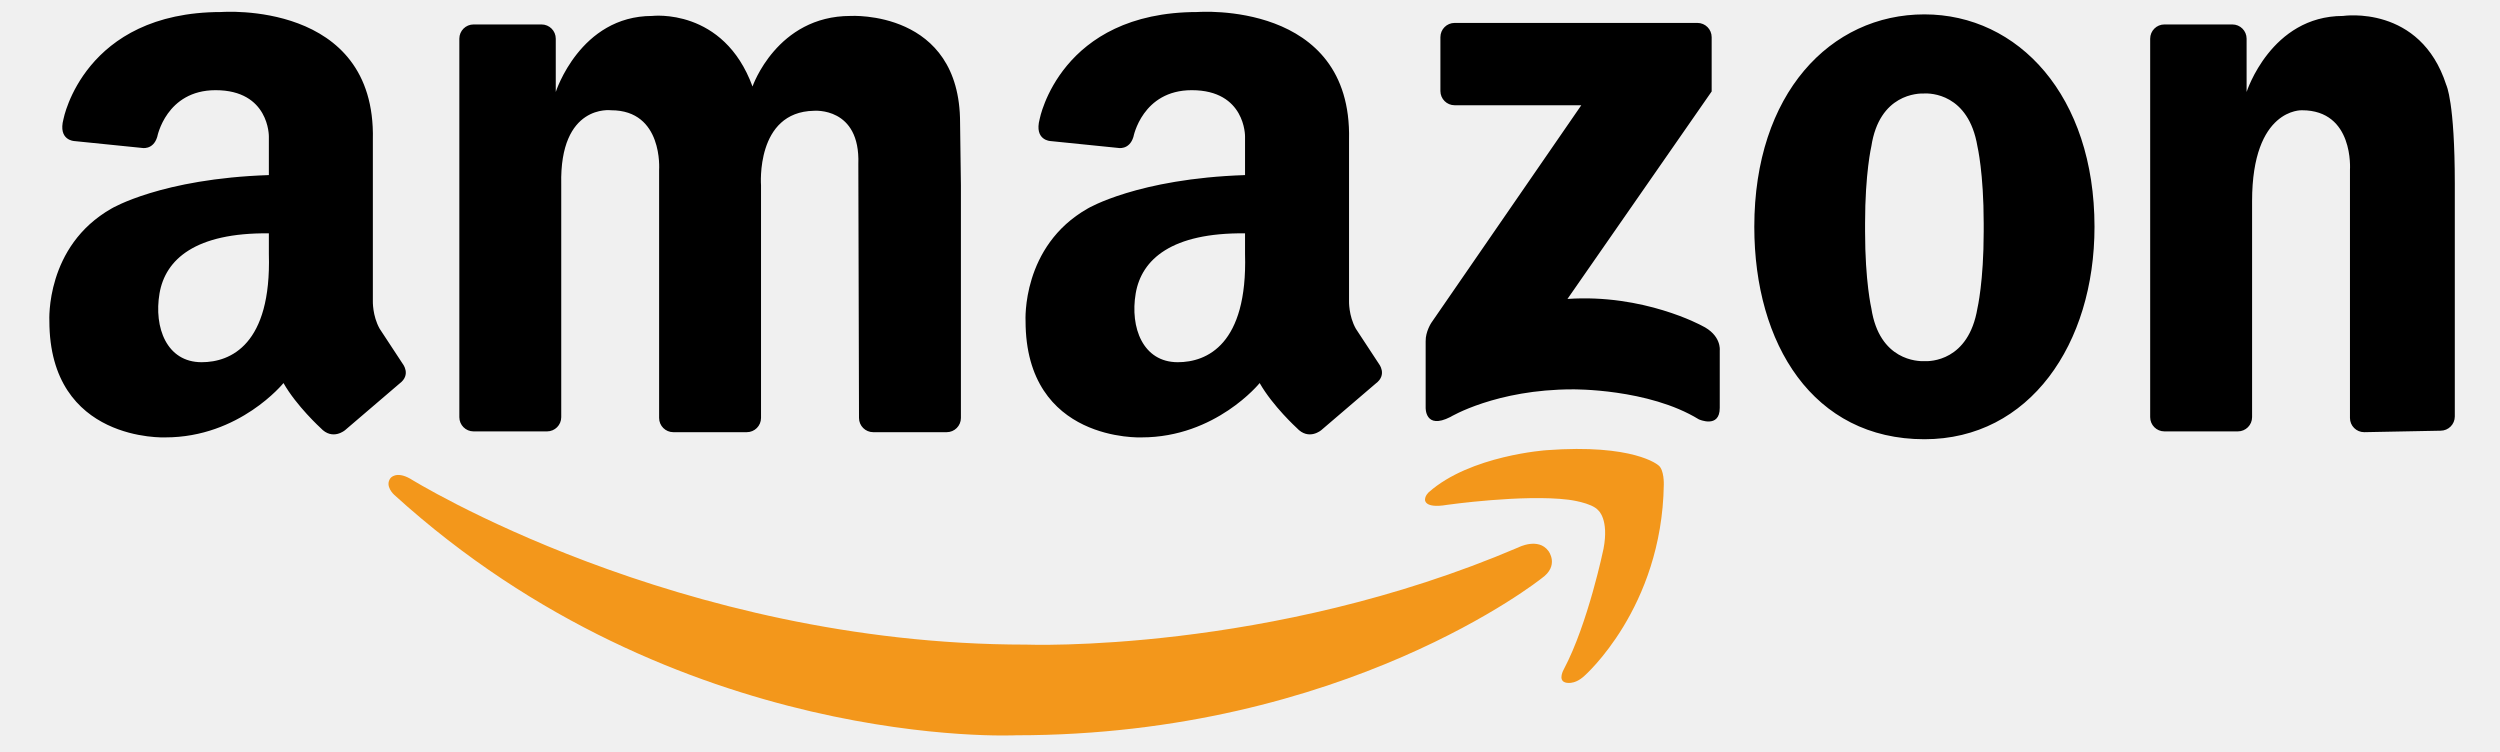
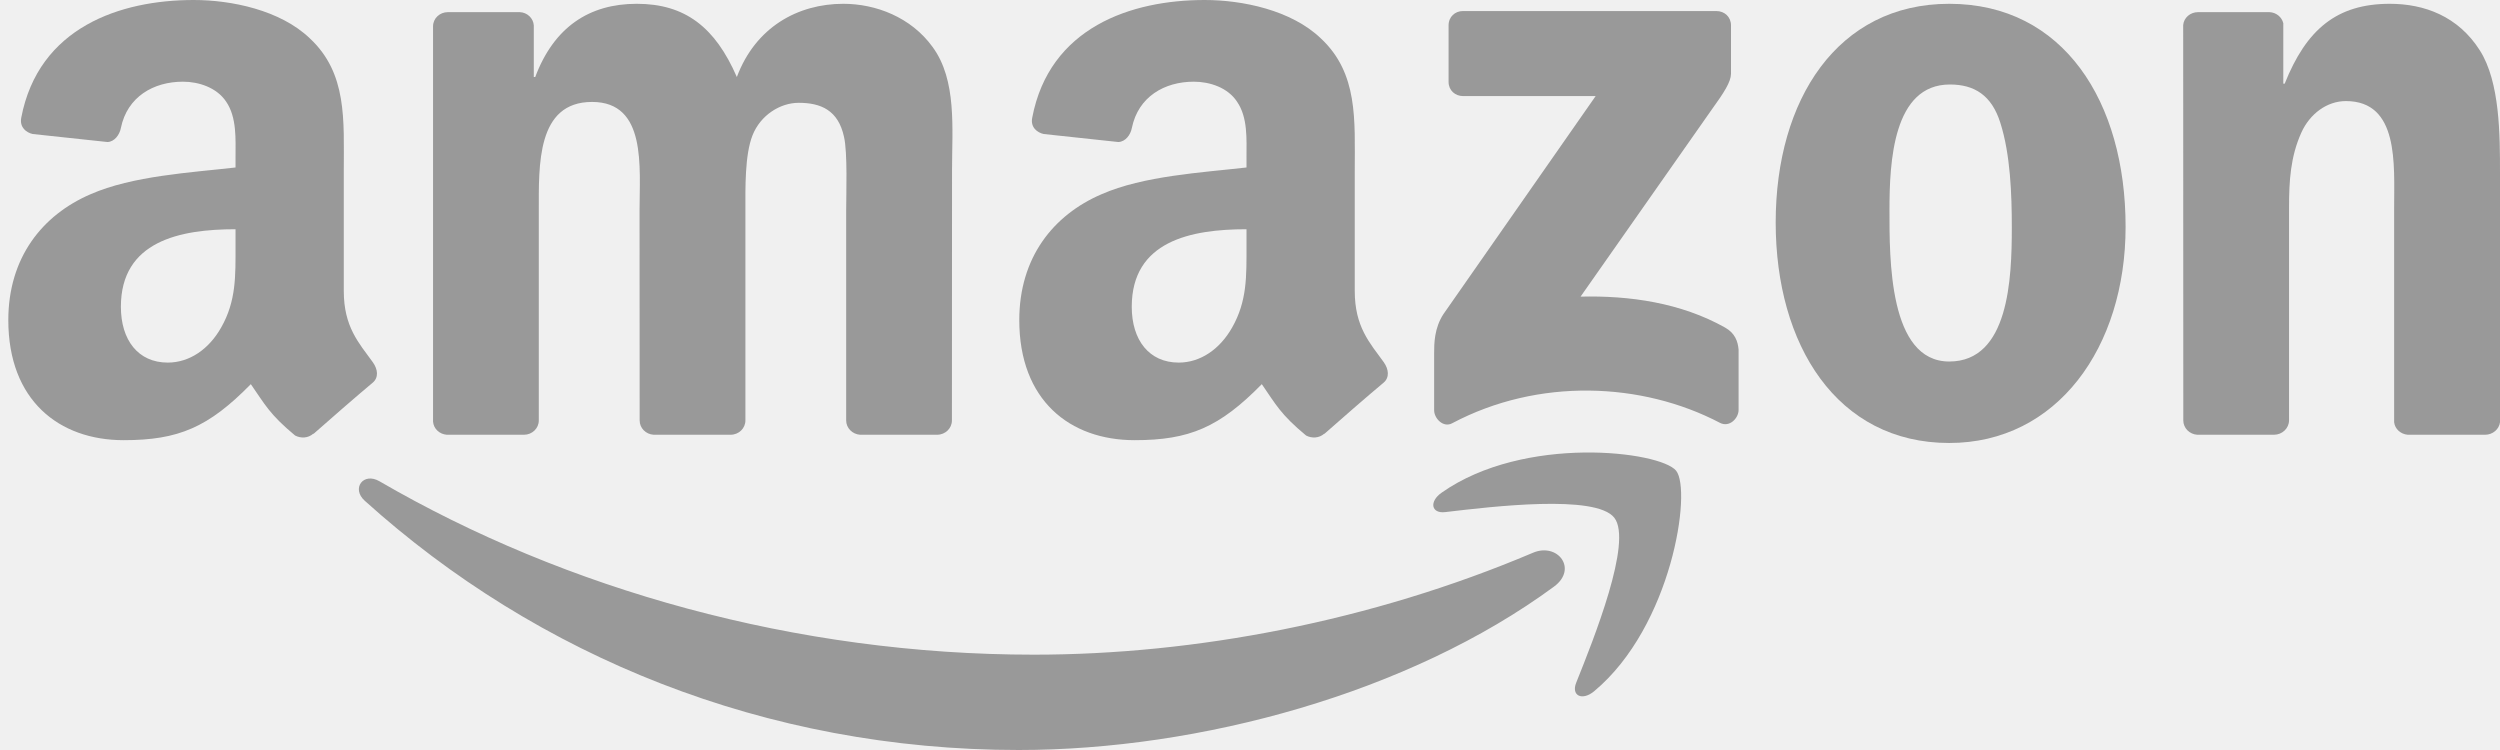
- <svg xmlns="http://www.w3.org/2000/svg" height="752" width="2500" viewBox="-0.658 -1.875 384.246 119.917">
-   <path d="M81.633 27.542V64.65a2.268 2.268 0 0 1-2.268 2.268H67.651a2.269 2.269 0 0 1-2.268-2.268V4.292a2.268 2.268 0 0 1 2.268-2.268h10.84a2.268 2.268 0 0 1 2.268 2.268v8.5S84.634.667 96.134.667c0 0 11.375-1.375 16 11.25 0 0 3.875-11.25 15.625-11.25 0 0 17.474-1.039 17.474 17.042l.133 9.958v37.108a2.268 2.268 0 0 1-2.268 2.268h-11.715a2.269 2.269 0 0 1-2.268-2.268l-.107-40.483c.333-9.167-7.083-8.5-7.083-8.5-9.333.167-8.435 11.875-8.435 11.875v37.108a2.268 2.268 0 0 1-2.268 2.268H99.508a2.269 2.269 0 0 1-2.268-2.268V25.208s.685-9.5-7.649-9.5c.001 0-8.249-1.083-7.958 11.834zM383.588 27.431v37.107a2.269 2.269 0 0 1-2.268 2.268l-12.183.236a2.269 2.269 0 0 1-2.268-2.268V25.208s.685-9.5-7.648-9.5c0 0-7.959-.392-7.959 14.503v34.438a2.269 2.269 0 0 1-2.268 2.268h-11.715a2.269 2.269 0 0 1-2.268-2.268V4.292a2.269 2.269 0 0 1 2.268-2.268h10.84a2.268 2.268 0 0 1 2.268 2.268v8.5S354.262.667 365.762.667c0 0 12.319-1.869 16.468 11.015.001-.001 1.358 2.657 1.358 15.749zM299.008.417c-14.98 0-27.125 12.625-27.125 33.875 0 18.709 9.375 33.875 27.125 33.875 16.75 0 27.125-15.166 27.125-33.875 0-20.875-12.144-33.875-27.125-33.875zm9.455 34.625c0 8-1 12.25-1 12.25-1.423 8.457-7.562 8.469-8.467 8.424-.977.039-7.168-.049-8.449-8.424 0 0-1-4.25-1-12.25v-1.333c0-8 1-12.25 1-12.25 1.281-8.375 7.473-8.463 8.449-8.425.905-.045 7.044-.034 8.467 8.425 0 0 1 4.25 1 12.25zM265.084 12.708v-8.66a2.269 2.269 0 0 0-2.268-2.268h-38.72a2.268 2.268 0 0 0-2.268 2.268v8.593a2.269 2.269 0 0 0 2.268 2.268h20.197l-23.906 34.68s-.942 1.406-.911 2.959v10.549s-.156 3.617 3.946 1.518c0 0 7.286-4.402 19.503-4.402 0 0 12.065-.15 20.109 4.781 0 0 3.339 1.518 3.339-1.82v-9.182s.303-2.43-2.884-3.947c0 0-9.258-5.084-21.399-4.25zM56.342 56.124l-3.667-5.582c-1.167-2.084-1.083-4.418-1.083-4.418V20.375C52.092-1.875 27.425.042 27.425.042 5.497.042 2.258 17.107 2.258 17.107c-.914 3.431 1.744 3.514 1.744 3.514l10.715 1.087s1.827.418 2.492-1.757c0 0 1.411-7.445 9.302-7.445 8.586 0 8.497 7.369 8.497 7.369v6.169c-17.14.573-25.083 5.331-25.083 5.331-10.583 6-9.917 17.917-9.917 17.917 0 19.416 18.5 18.582 18.5 18.582 11.833 0 18.833-8.666 18.833-8.666 2.083 3.668 5.917 7.166 5.917 7.166 1.918 2.08 3.917.334 3.917.334l8.667-7.416c1.916-1.418.5-3.168.5-3.168zm-32.059-.24c-5.566 0-7.635-5.531-6.711-10.967.925-5.436 5.729-9.708 17.437-9.583v3.305c.415 14.438-6.093 17.245-10.726 17.245zM212.008 56.124l-3.666-5.582c-1.167-2.084-1.084-4.418-1.084-4.418V20.375c.5-22.25-24.167-20.333-24.167-20.333-21.928 0-25.167 17.065-25.167 17.065-.914 3.431 1.744 3.514 1.744 3.514l10.715 1.087s1.827.418 2.492-1.757c0 0 1.411-7.445 9.302-7.445 8.586 0 8.497 7.369 8.497 7.369v6.169c-17.139.573-25.083 5.331-25.083 5.331-10.583 6-9.917 17.917-9.917 17.917 0 19.416 18.5 18.582 18.5 18.582 11.833 0 18.833-8.666 18.833-8.666 2.084 3.668 5.916 7.166 5.916 7.166 1.918 2.08 3.918.334 3.918.334l8.666-7.416c1.917-1.418.501-3.168.501-3.168zm-32.059-.24c-5.566 0-7.635-5.531-6.711-10.967.925-5.436 5.729-9.708 17.436-9.583v3.305c.416 14.438-6.091 17.245-10.725 17.245z" />
-   <g fill="#f3971b">
-     <path d="M241.504 104.862s-.98 1.705.224 2.086c0 0 1.36.531 3.056-1.043 0 0 12.369-10.805 12.667-30.477 0 0 .091-2.457-.895-3.129 0 0-3.875-3.428-17.809-2.385 0 0-12.146.82-18.777 6.707 0 0-.596.521-.596 1.191 0 0-.143 1.447 3.502.82 0 0 12.145-1.715 19.373-.82 0 0 3.727.447 4.77 1.715 0 0 1.714 1.416.819 6.109 0 .002-2.46 11.924-6.334 19.226z" />
-     <path d="M239.055 85.989s1.814 2.35-1.113 4.377c0 0-31.267 25.01-83.767 25.01 0 0-54.042 2.666-99.167-38.334 0 0-1.582-1.389-.6-2.68 0 0 .878-1.188 3.151.104 0 0 42.449 26.451 98.199 26.451 0 0 38.75 1.5 78.5-15.5 0 0 3.167-1.641 4.797.572z" />
+ <svg xmlns="http://www.w3.org/2000/svg" width="160" height="48" viewBox="0 0 160 48" fill="none">
+   <g clip-path="url(#clip0_32_909)">
+     <path fill-rule="evenodd" clip-rule="evenodd" d="M99.463 37.538C90.196 44.36 76.764 48 65.199 48C48.984 48 34.386 42.01 23.341 32.046C22.474 31.263 23.251 30.195 24.293 30.805C36.211 37.732 50.948 41.899 66.171 41.899C76.438 41.899 87.731 39.777 98.116 35.374C99.685 34.709 100.997 36.4 99.463 37.538Z" fill="#999999" />
+     <path fill-rule="evenodd" clip-rule="evenodd" d="M103.315 33.135C102.135 31.623 95.485 32.421 92.5 32.774C91.591 32.885 91.452 32.095 92.271 31.526C97.568 27.803 106.258 28.878 107.272 30.126C108.285 31.381 107.008 40.082 102.031 44.235C101.267 44.873 100.539 44.533 100.879 43.687C101.996 40.9 104.502 34.653 103.315 33.135Z" fill="#999999" />
+     <path fill-rule="evenodd" clip-rule="evenodd" d="M92.709 5.242V1.622C92.709 1.075 93.125 0.707 93.625 0.707H109.847C110.368 0.707 110.784 1.082 110.784 1.622V4.722C110.777 5.242 110.34 5.921 109.563 6.996L101.156 18.984C104.28 18.907 107.577 19.372 110.41 20.967C111.048 21.327 111.222 21.854 111.27 22.374V26.236C111.27 26.763 110.687 27.38 110.076 27.061C105.085 24.447 98.456 24.163 92.938 27.089C92.375 27.394 91.785 26.784 91.785 26.257V22.589C91.785 22 91.792 20.994 92.382 20.1L102.121 6.15H93.646C93.125 6.15 92.709 5.782 92.709 5.242Z" fill="#999999" />
+     <path fill-rule="evenodd" clip-rule="evenodd" d="M33.532 27.824H28.596C28.124 27.789 27.749 27.436 27.715 26.985V1.685C27.715 1.179 28.138 0.777 28.666 0.777H33.268C33.747 0.797 34.129 1.165 34.163 1.622V4.93H34.254C35.455 1.733 37.711 0.243 40.751 0.243C43.84 0.243 45.77 1.733 47.158 4.93C48.352 1.733 51.066 0.243 53.975 0.243C56.043 0.243 58.306 1.096 59.688 3.009C61.249 5.138 60.93 8.23 60.93 10.941L60.923 26.909C60.923 27.415 60.5 27.824 59.972 27.824H55.044C54.551 27.789 54.155 27.394 54.155 26.909V13.499C54.155 12.432 54.252 9.769 54.016 8.757C53.648 7.058 52.545 6.58 51.115 6.58C49.921 6.58 48.671 7.377 48.164 8.653C47.658 9.929 47.706 12.064 47.706 13.499V26.909C47.706 27.415 47.283 27.824 46.755 27.824H41.827C41.327 27.789 40.938 27.394 40.938 26.909L40.931 13.499C40.931 10.678 41.397 6.524 37.891 6.524C34.344 6.524 34.483 10.573 34.483 13.499V26.909C34.483 27.415 34.059 27.824 33.532 27.824" fill="#999999" />
+     <path fill-rule="evenodd" clip-rule="evenodd" d="M124.751 0.243C132.074 0.243 136.038 6.524 136.038 14.512C136.038 22.229 131.658 28.351 124.751 28.351C117.559 28.351 113.644 22.069 113.644 14.241C113.644 6.365 117.608 0.243 124.751 0.243ZM124.792 5.408C121.155 5.408 120.926 10.358 120.926 13.444C120.926 16.536 120.877 23.137 124.751 23.137C128.576 23.137 128.756 17.812 128.756 14.567C128.756 12.432 128.666 9.88 128.02 7.856C127.465 6.095 126.361 5.408 124.792 5.408Z" fill="#999999" />
+     <path fill-rule="evenodd" clip-rule="evenodd" d="M145.534 27.824H140.619C140.126 27.789 139.731 27.394 139.731 26.909L139.724 1.602C139.765 1.137 140.175 0.777 140.675 0.777H145.249C145.68 0.797 146.034 1.089 146.131 1.484V5.353H146.221C147.602 1.893 149.539 0.243 152.947 0.243C155.162 0.243 157.321 1.04 158.709 3.224C160 5.249 160 8.653 160 11.1V27.026C159.944 27.47 159.535 27.824 159.049 27.824H154.1C153.648 27.789 153.274 27.456 153.225 27.026V13.284C153.225 10.518 153.544 6.469 150.136 6.469C148.935 6.469 147.831 7.273 147.283 8.493C146.589 10.04 146.499 11.579 146.499 13.284V26.909C146.492 27.415 146.061 27.824 145.534 27.824" fill="#999999" />
+     <path fill-rule="evenodd" clip-rule="evenodd" d="M79.776 15.739C79.776 17.659 79.825 19.261 78.853 20.967C78.069 22.353 76.819 23.206 75.438 23.206C73.543 23.206 72.432 21.764 72.432 19.635C72.432 15.434 76.201 14.671 79.776 14.671V15.739ZM84.754 27.755C84.427 28.046 83.955 28.067 83.587 27.872C81.949 26.513 81.651 25.882 80.755 24.586C78.048 27.345 76.125 28.171 72.62 28.171C68.462 28.171 65.234 25.612 65.234 20.488C65.234 16.488 67.4 13.763 70.496 12.432C73.175 11.253 76.916 11.045 79.776 10.719V10.081C79.776 8.909 79.867 7.523 79.172 6.511C78.576 5.602 77.423 5.228 76.403 5.228C74.522 5.228 72.849 6.192 72.439 8.188C72.356 8.632 72.03 9.069 71.578 9.09L66.796 8.577C66.393 8.487 65.942 8.161 66.06 7.544C67.157 1.747 72.404 3.05176e-05 77.097 3.05176e-05C79.499 3.05176e-05 82.636 0.638 84.531 2.454C86.933 4.694 86.704 7.682 86.704 10.934V18.616C86.704 20.925 87.662 21.937 88.564 23.185C88.877 23.629 88.946 24.163 88.544 24.496C87.537 25.335 85.746 26.895 84.76 27.768L84.754 27.754" fill="#999999" />
+     <path fill-rule="evenodd" clip-rule="evenodd" d="M15.074 15.739C15.074 17.659 15.123 19.261 14.151 20.967C13.367 22.353 12.124 23.206 10.736 23.206C8.841 23.206 7.737 21.764 7.737 19.635C7.737 15.434 11.506 14.671 15.074 14.671V15.739ZM20.051 27.755C19.725 28.046 19.253 28.067 18.885 27.872C17.247 26.513 16.955 25.882 16.053 24.586C13.346 27.345 11.43 28.171 7.917 28.171C3.766 28.171 0.532 25.612 0.532 20.488C0.532 16.488 2.704 13.763 5.793 12.432C8.473 11.253 12.214 11.045 15.074 10.719V10.081C15.074 8.909 15.164 7.523 14.477 6.511C13.873 5.602 12.721 5.228 11.707 5.228C9.826 5.228 8.146 6.192 7.737 8.188C7.654 8.632 7.327 9.069 6.883 9.09L2.093 8.577C1.691 8.487 1.247 8.161 1.358 7.544C2.461 1.747 7.702 3.05176e-05 12.395 3.05176e-05C14.796 3.05176e-05 17.934 0.638 19.829 2.454C22.231 4.694 22.002 7.682 22.002 10.934V18.616C22.002 20.925 22.96 21.937 23.862 23.185C24.181 23.629 24.251 24.163 23.848 24.496C22.842 25.335 21.051 26.895 20.065 27.768L20.051 27.754" fill="#999999" />
  </g>
+   <defs>
+     <clipPath id="clip0_32_909">
+       <rect width="159.468" height="48" fill="white" transform="translate(0.531555)" />
+     </clipPath>
+   </defs>
</svg>
